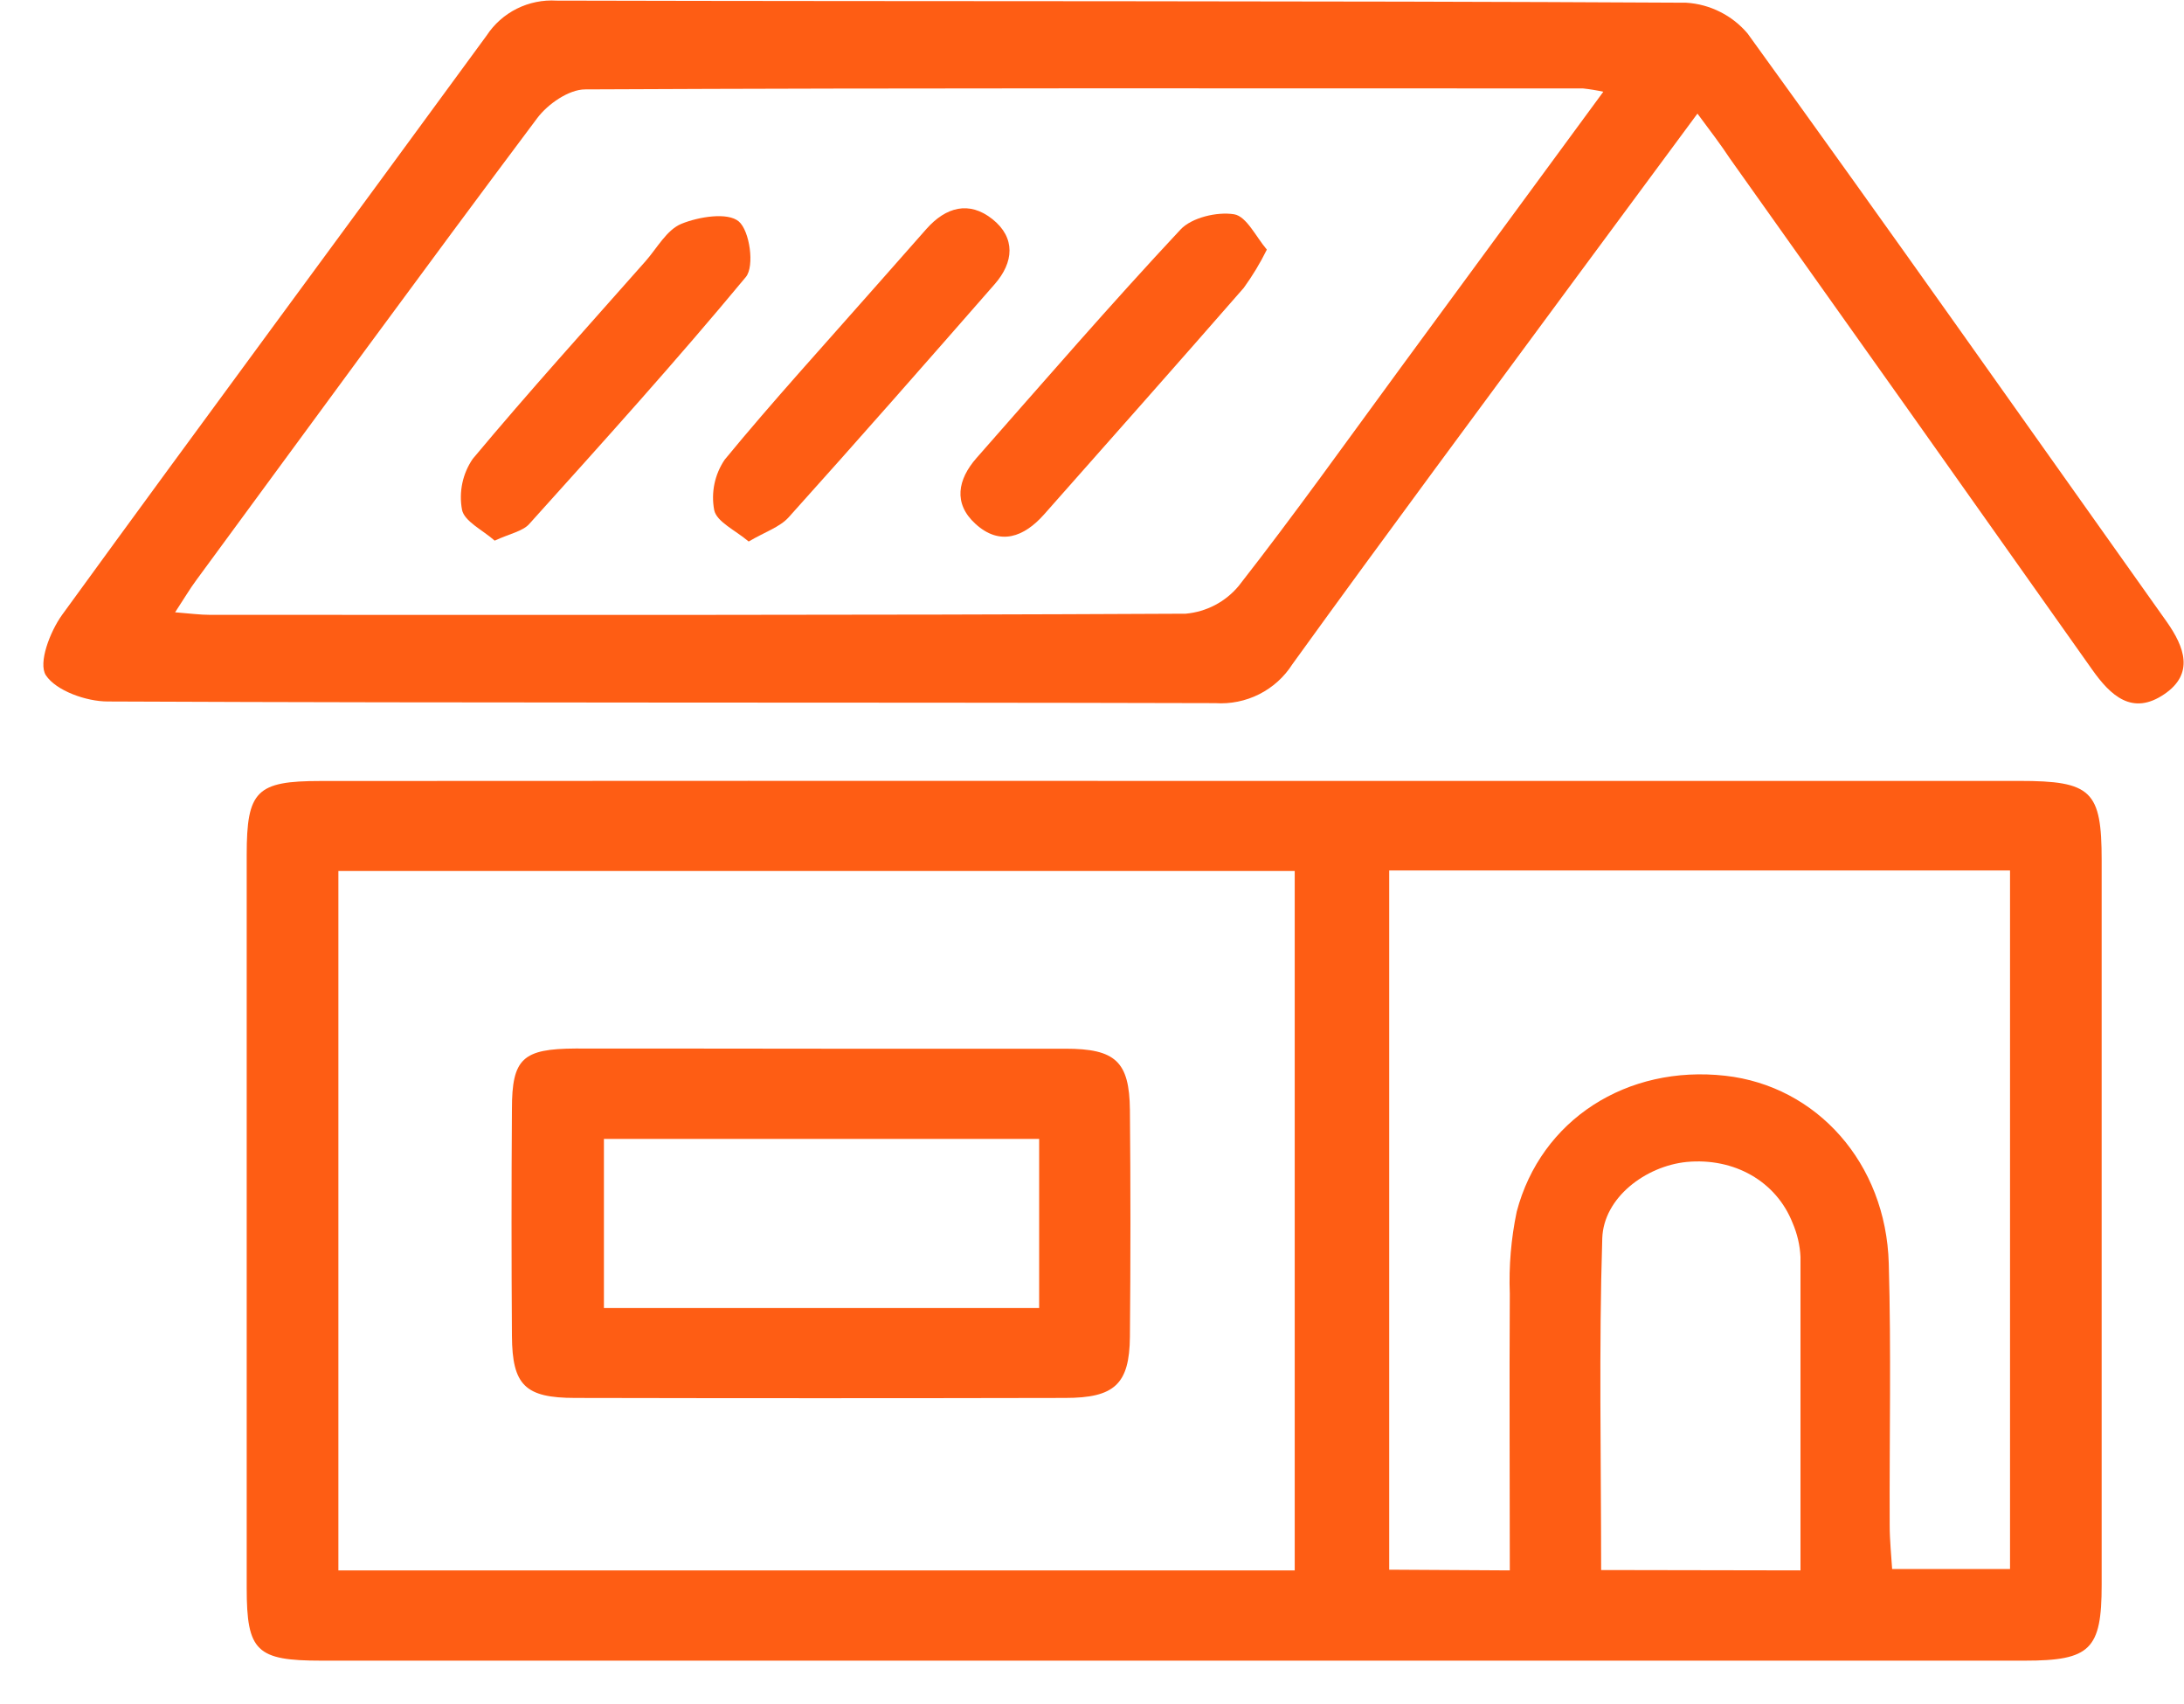
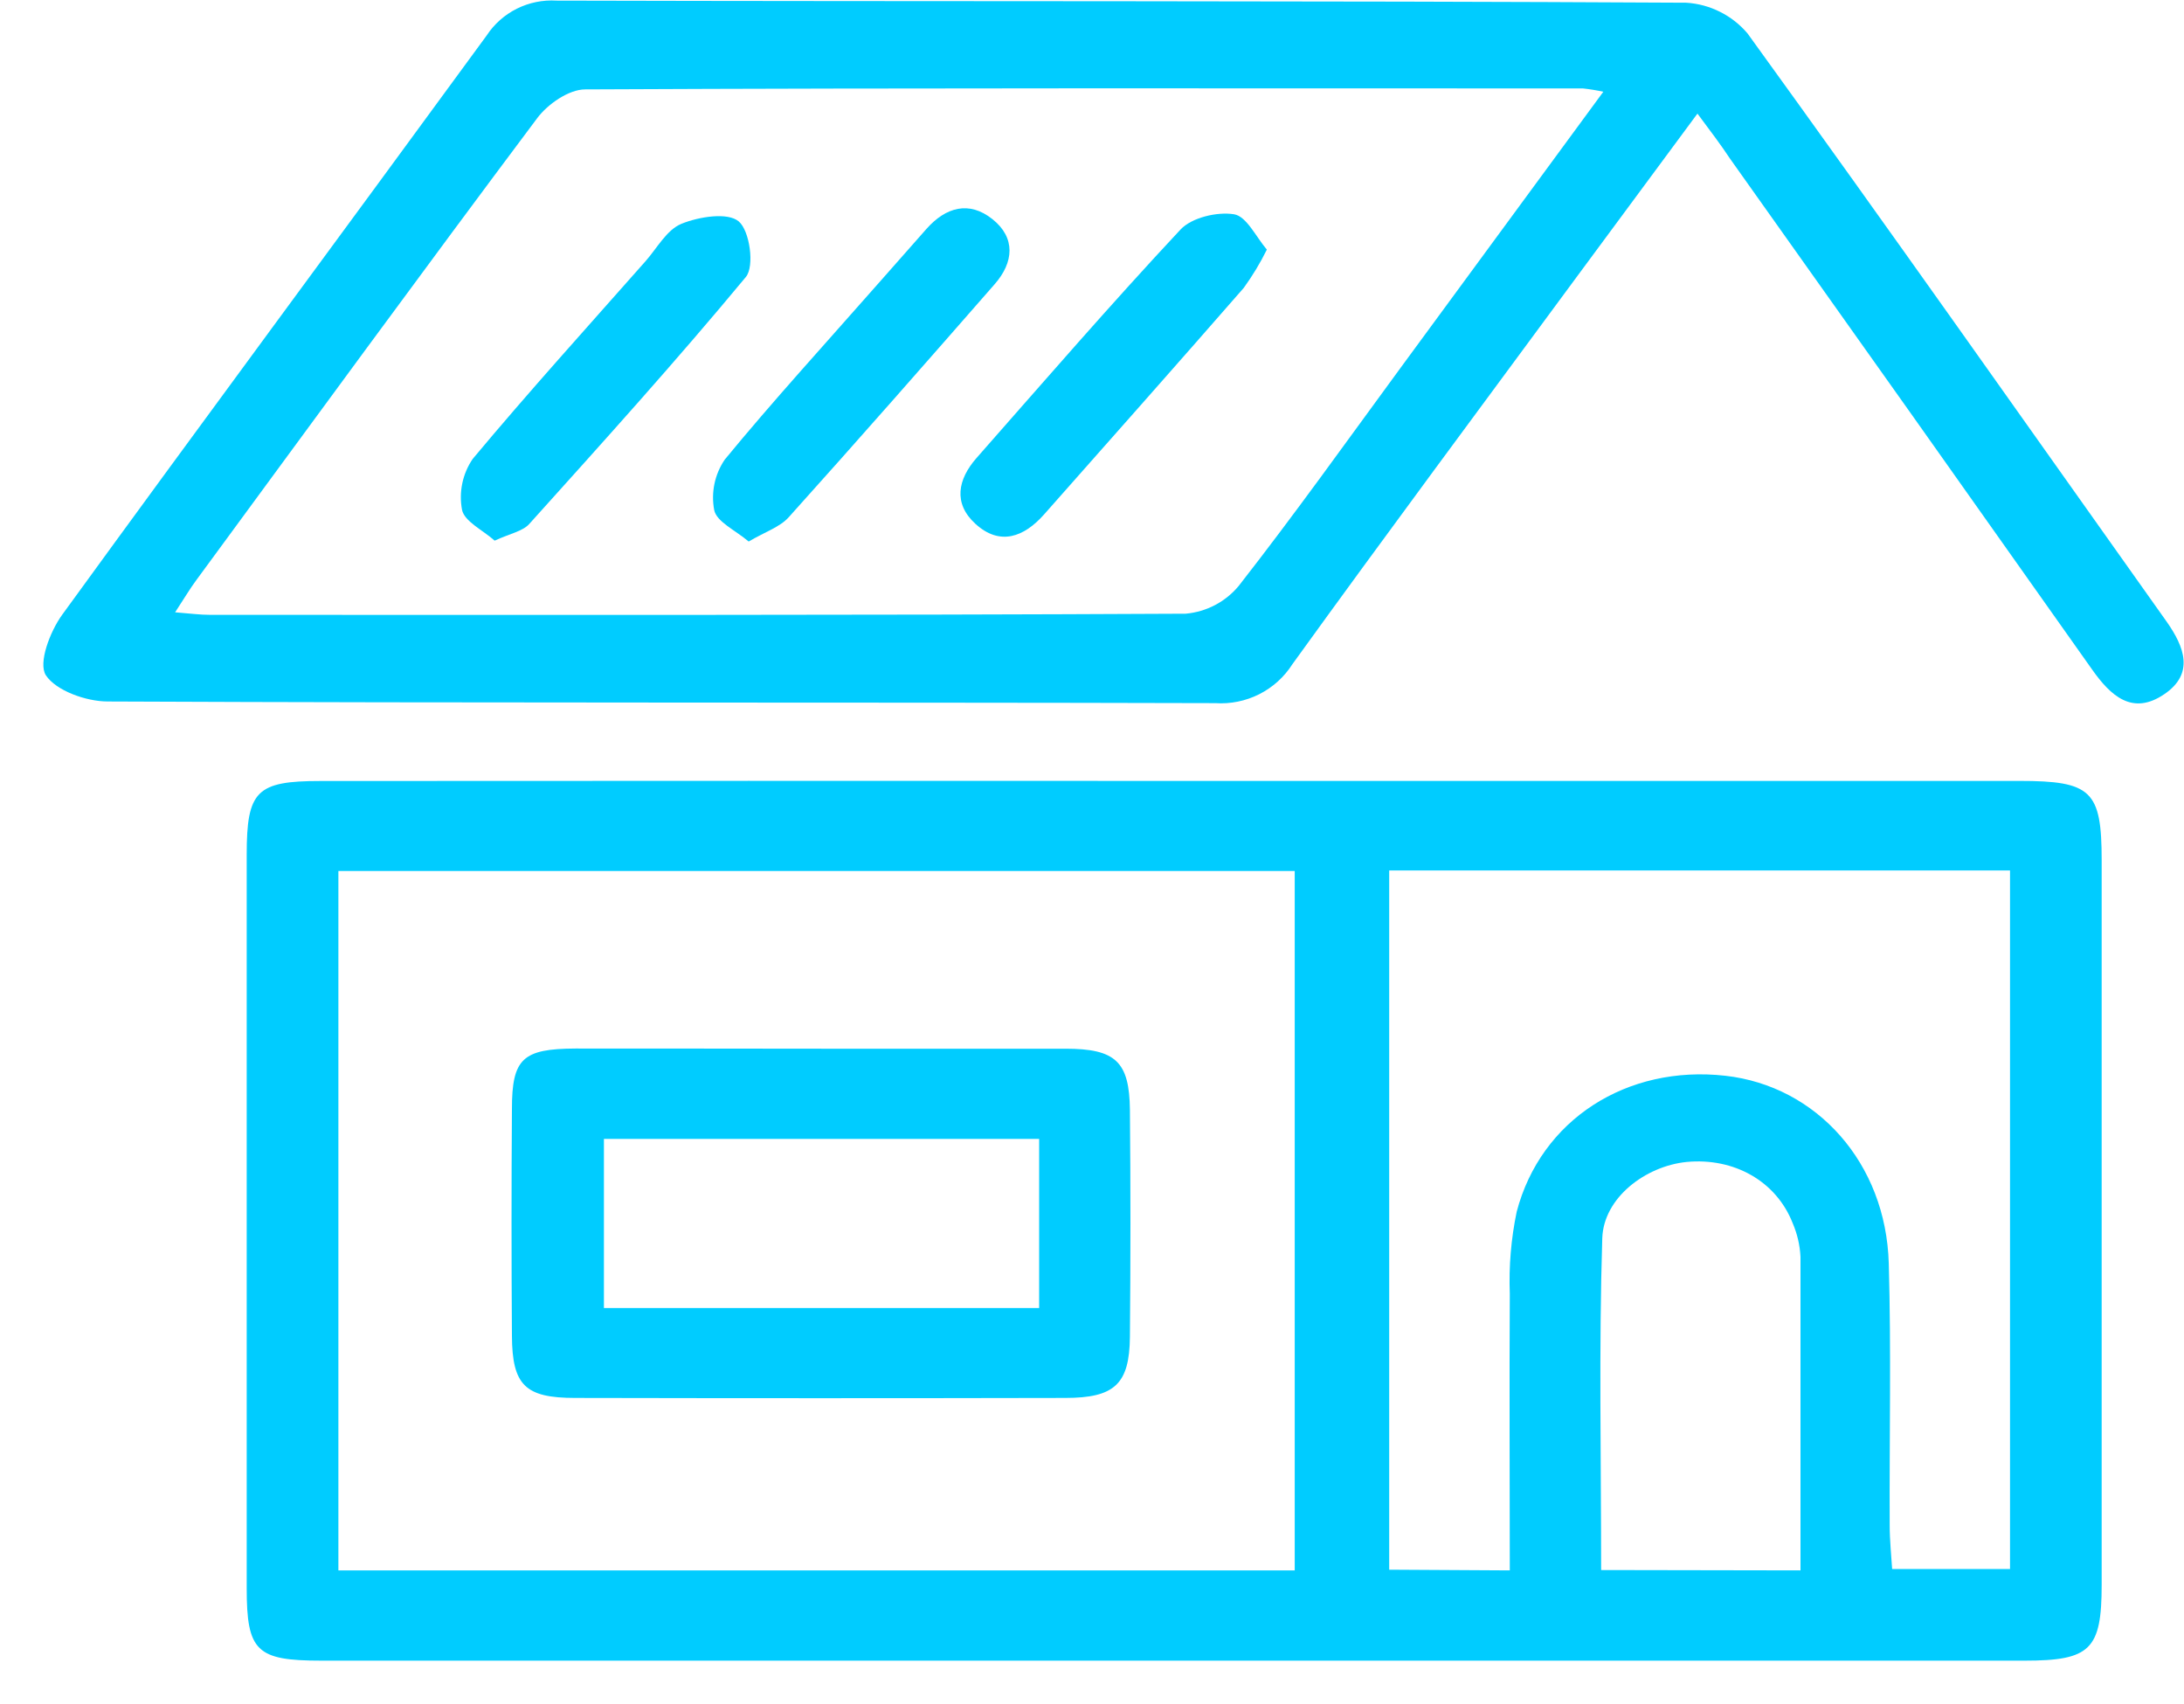
<svg xmlns="http://www.w3.org/2000/svg" width="50" height="39" viewBox="0 0 50 39" fill="none">
-   <path d="M26.936 17.873H46.229C47.883 17.873 48.115 18.097 48.115 19.689C48.115 25.215 48.115 30.744 48.115 36.275C48.115 37.754 47.856 38.008 46.352 38.008H7.357C5.871 38.008 5.648 37.794 5.648 36.347C5.648 30.752 5.648 25.157 5.648 19.561C5.648 18.099 5.873 17.875 7.336 17.875C13.868 17.871 20.402 17.87 26.936 17.873ZM29.641 35.942V19.935H7.747V35.942H29.641ZM34.565 35.942C34.565 33.794 34.553 31.703 34.565 29.613C34.541 28.982 34.594 28.351 34.723 27.733C35.279 25.622 37.248 24.369 39.498 24.621C41.592 24.855 43.177 26.62 43.241 28.916C43.298 30.914 43.254 32.912 43.262 34.911C43.262 35.258 43.3 35.606 43.318 35.91H46.017V19.923H31.804V35.926L34.565 35.942ZM41.22 35.942C41.22 33.474 41.22 31.12 41.22 28.766C41.207 28.499 41.146 28.238 41.04 27.992C40.664 27.035 39.7 26.492 38.614 26.594C37.672 26.689 36.712 27.413 36.682 28.34C36.603 30.852 36.656 33.366 36.656 35.934L41.22 35.942Z" fill="#FE5D14" />
-   <path d="M38.861 2.6C37.893 3.909 37.001 5.112 36.112 6.317C33.933 9.274 31.737 12.224 29.587 15.203C29.401 15.495 29.139 15.732 28.828 15.889C28.518 16.045 28.17 16.116 27.822 16.093C19.37 16.07 10.916 16.093 2.465 16.055C1.974 16.055 1.284 15.809 1.05 15.455C0.87 15.175 1.145 14.456 1.422 14.072C4.642 9.64 7.906 5.238 11.141 0.813C11.312 0.552 11.55 0.34 11.832 0.199C12.113 0.059 12.427 -0.005 12.742 0.014C21.363 0.036 29.985 0.014 38.604 0.062C38.875 0.079 39.139 0.15 39.38 0.272C39.622 0.393 39.836 0.562 40.009 0.767C43.243 5.234 46.413 9.74 49.607 14.234C50.011 14.81 50.24 15.419 49.55 15.887C48.819 16.386 48.321 15.927 47.893 15.319C45.136 11.418 42.373 7.522 39.605 3.629C39.399 3.317 39.176 3.023 38.861 2.6ZM36.706 2.1C36.552 2.066 36.396 2.041 36.239 2.024C28.624 2.024 21.009 2.01 13.397 2.046C13.023 2.046 12.54 2.382 12.299 2.704C9.671 6.211 7.09 9.746 4.496 13.275C4.347 13.475 4.217 13.698 4.009 14.014C4.363 14.042 4.583 14.072 4.804 14.072C12.251 14.072 19.698 14.084 27.145 14.046C27.379 14.025 27.608 13.958 27.816 13.849C28.024 13.74 28.208 13.591 28.358 13.411C29.635 11.778 30.838 10.09 32.067 8.415L36.706 2.1Z" fill="#FE5D14" />
-   <path d="M18.834 24.002C20.687 24.002 22.539 24.002 24.392 24.002C25.539 24.002 25.856 24.297 25.868 25.401C25.884 27.132 25.884 28.864 25.868 30.596C25.858 31.679 25.516 31.995 24.386 31.995C20.647 32.003 16.907 32.003 13.167 31.995C12.019 31.995 11.728 31.701 11.72 30.578C11.708 28.846 11.708 27.114 11.72 25.383C11.72 24.226 11.967 24.004 13.175 23.998C15.059 23.996 16.948 24.002 18.834 24.002ZM23.79 26.066H13.826V29.937H23.79V26.066Z" fill="#FE5D14" />
-   <path d="M17.14 12.394C16.834 12.134 16.408 11.944 16.351 11.676C16.275 11.274 16.361 10.859 16.592 10.519C17.696 9.178 18.87 7.893 20.018 6.589L21.213 5.236C21.654 4.74 22.187 4.59 22.721 5.016C23.255 5.441 23.212 6.003 22.771 6.505C21.209 8.291 19.642 10.076 18.055 11.84C17.851 12.066 17.512 12.174 17.14 12.394Z" fill="#FE5D14" />
-   <path d="M29.003 5.713C28.852 6.019 28.675 6.311 28.475 6.588C26.959 8.325 25.431 10.047 23.903 11.774C23.444 12.292 22.892 12.501 22.332 11.99C21.817 11.522 21.928 10.971 22.354 10.485C23.899 8.731 25.429 6.962 27.026 5.254C27.281 4.98 27.863 4.842 28.251 4.904C28.536 4.948 28.754 5.421 29.003 5.713Z" fill="#FE5D14" />
-   <path d="M11.325 12.374C11.05 12.13 10.63 11.934 10.577 11.666C10.502 11.262 10.589 10.844 10.822 10.503C12.105 8.967 13.45 7.482 14.778 5.979C15.043 5.679 15.263 5.26 15.601 5.122C16.005 4.958 16.66 4.854 16.913 5.068C17.165 5.282 17.278 6.093 17.076 6.339C15.479 8.265 13.799 10.124 12.124 11.984C11.976 12.16 11.667 12.214 11.325 12.374Z" fill="#FE5D14" />
+   <path d="M26.936 17.873H46.229C47.883 17.873 48.115 18.097 48.115 19.689C48.115 25.215 48.115 30.744 48.115 36.275C48.115 37.754 47.856 38.008 46.352 38.008H7.357C5.871 38.008 5.648 37.794 5.648 36.347C5.648 30.752 5.648 25.157 5.648 19.561C5.648 18.099 5.873 17.875 7.336 17.875C13.868 17.871 20.402 17.87 26.936 17.873ZM29.641 35.942V19.935H7.747V35.942H29.641ZM34.565 35.942C34.565 33.794 34.553 31.703 34.565 29.613C34.541 28.982 34.594 28.351 34.723 27.733C35.279 25.622 37.248 24.369 39.498 24.621C41.592 24.855 43.177 26.62 43.241 28.916C43.298 30.914 43.254 32.912 43.262 34.911C43.262 35.258 43.3 35.606 43.318 35.91H46.017V19.923H31.804V35.926L34.565 35.942ZM41.22 35.942C41.22 33.474 41.22 31.12 41.22 28.766C41.207 28.499 41.146 28.238 41.04 27.992C40.664 27.035 39.7 26.492 38.614 26.594C37.672 26.689 36.712 27.413 36.682 28.34C36.603 30.852 36.656 33.366 36.656 35.934L41.22 35.942Z" fill="#00CCFF" />
+   <path d="M38.861 2.6C37.893 3.909 37.001 5.112 36.112 6.317C33.933 9.274 31.737 12.224 29.587 15.203C29.401 15.495 29.139 15.732 28.828 15.889C28.518 16.045 28.17 16.116 27.822 16.093C19.37 16.07 10.916 16.093 2.465 16.055C1.974 16.055 1.284 15.809 1.05 15.455C0.87 15.175 1.145 14.456 1.422 14.072C4.642 9.64 7.906 5.238 11.141 0.813C11.312 0.552 11.55 0.34 11.832 0.199C12.113 0.059 12.427 -0.005 12.742 0.014C21.363 0.036 29.985 0.014 38.604 0.062C38.875 0.079 39.139 0.15 39.38 0.272C39.622 0.393 39.836 0.562 40.009 0.767C43.243 5.234 46.413 9.74 49.607 14.234C50.011 14.81 50.24 15.419 49.55 15.887C48.819 16.386 48.321 15.927 47.893 15.319C45.136 11.418 42.373 7.522 39.605 3.629C39.399 3.317 39.176 3.023 38.861 2.6ZM36.706 2.1C36.552 2.066 36.396 2.041 36.239 2.024C28.624 2.024 21.009 2.01 13.397 2.046C13.023 2.046 12.54 2.382 12.299 2.704C9.671 6.211 7.09 9.746 4.496 13.275C4.347 13.475 4.217 13.698 4.009 14.014C4.363 14.042 4.583 14.072 4.804 14.072C12.251 14.072 19.698 14.084 27.145 14.046C27.379 14.025 27.608 13.958 27.816 13.849C28.024 13.74 28.208 13.591 28.358 13.411C29.635 11.778 30.838 10.09 32.067 8.415L36.706 2.1Z" fill="#00CCFF" />
+   <path d="M18.834 24.002C20.687 24.002 22.539 24.002 24.392 24.002C25.539 24.002 25.856 24.297 25.868 25.401C25.884 27.132 25.884 28.864 25.868 30.596C25.858 31.679 25.516 31.995 24.386 31.995C20.647 32.003 16.907 32.003 13.167 31.995C12.019 31.995 11.728 31.701 11.72 30.578C11.708 28.846 11.708 27.114 11.72 25.383C11.72 24.226 11.967 24.004 13.175 23.998C15.059 23.996 16.948 24.002 18.834 24.002ZM23.79 26.066H13.826V29.937H23.79V26.066Z" fill="#00CCFF" />
+   <path d="M17.14 12.394C16.834 12.134 16.408 11.944 16.351 11.676C16.275 11.274 16.361 10.859 16.592 10.519C17.696 9.178 18.87 7.893 20.018 6.589L21.213 5.236C21.654 4.74 22.187 4.59 22.721 5.016C23.255 5.441 23.212 6.003 22.771 6.505C21.209 8.291 19.642 10.076 18.055 11.84C17.851 12.066 17.512 12.174 17.14 12.394Z" fill="#00CCFF" />
+   <path d="M29.003 5.713C28.852 6.019 28.675 6.311 28.475 6.588C26.959 8.325 25.431 10.047 23.903 11.774C23.444 12.292 22.892 12.501 22.332 11.99C21.817 11.522 21.928 10.971 22.354 10.485C23.899 8.731 25.429 6.962 27.026 5.254C27.281 4.98 27.863 4.842 28.251 4.904C28.536 4.948 28.754 5.421 29.003 5.713Z" fill="#00CCFF" />
+   <path d="M11.325 12.374C11.05 12.13 10.63 11.934 10.577 11.666C10.502 11.262 10.589 10.844 10.822 10.503C12.105 8.967 13.45 7.482 14.778 5.979C15.043 5.679 15.263 5.26 15.601 5.122C16.005 4.958 16.66 4.854 16.913 5.068C17.165 5.282 17.278 6.093 17.076 6.339C15.479 8.265 13.799 10.124 12.124 11.984C11.976 12.16 11.667 12.214 11.325 12.374Z" fill="#00CCFF" />
</svg>
